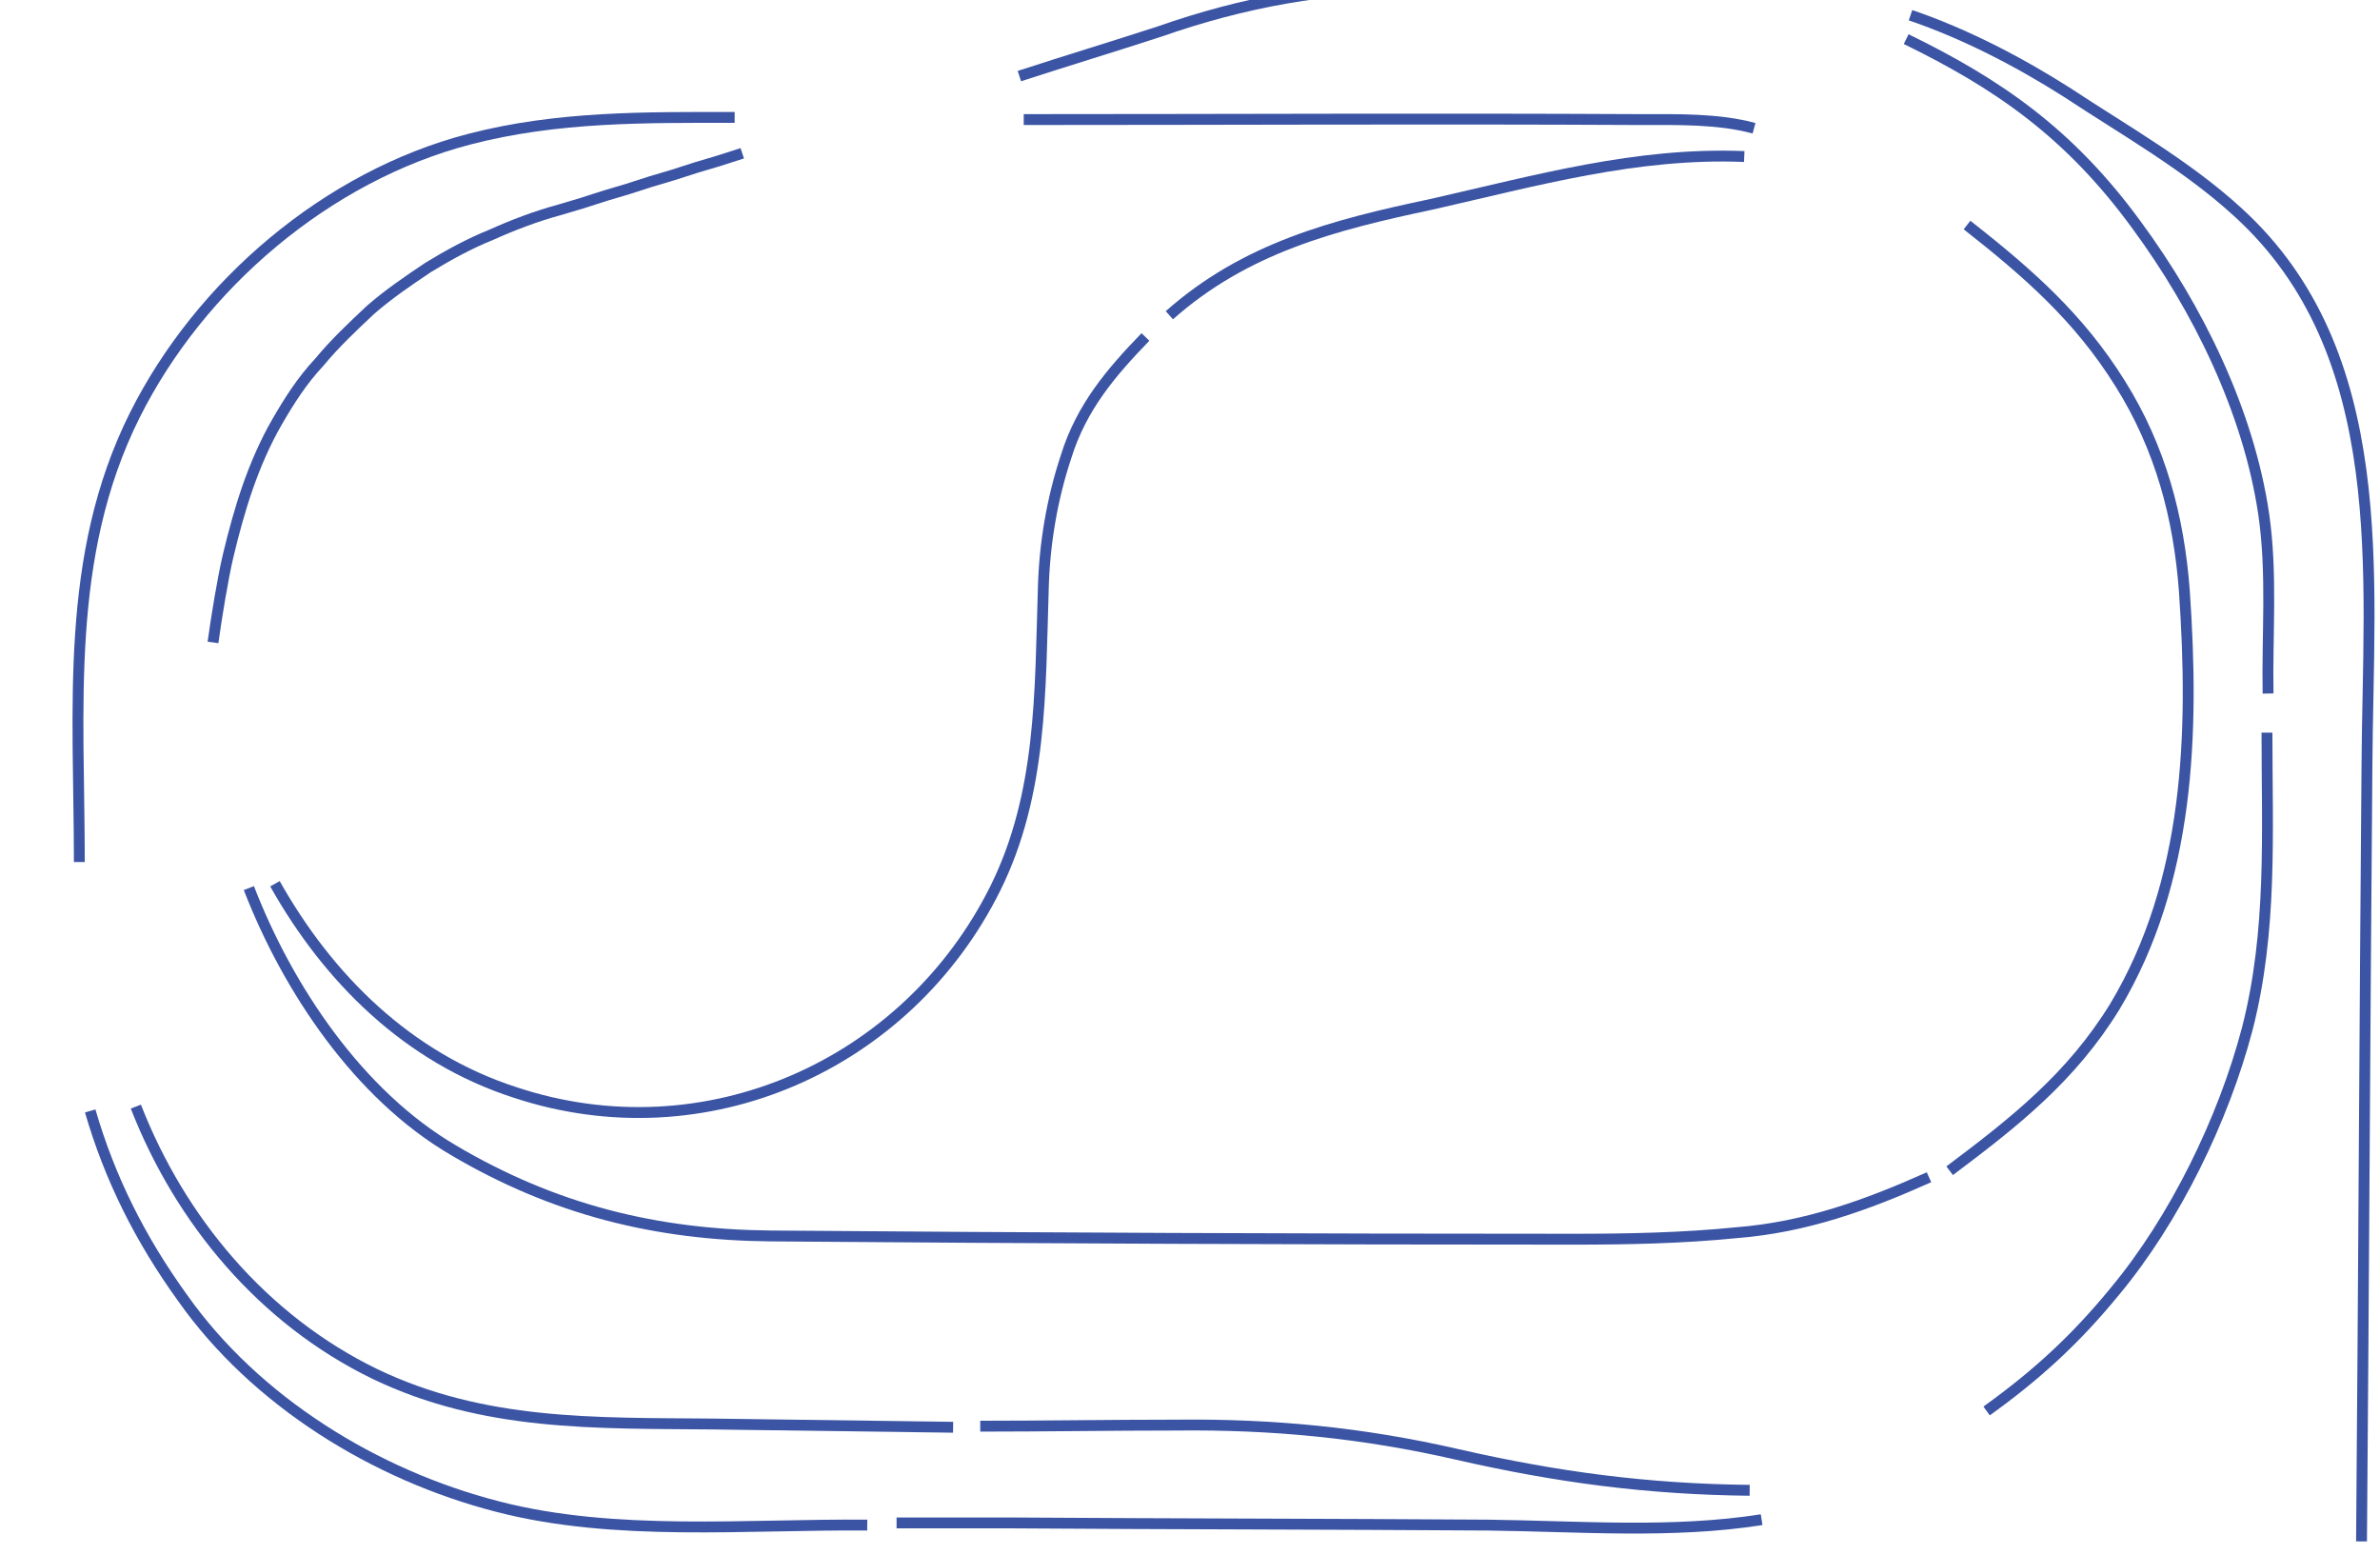
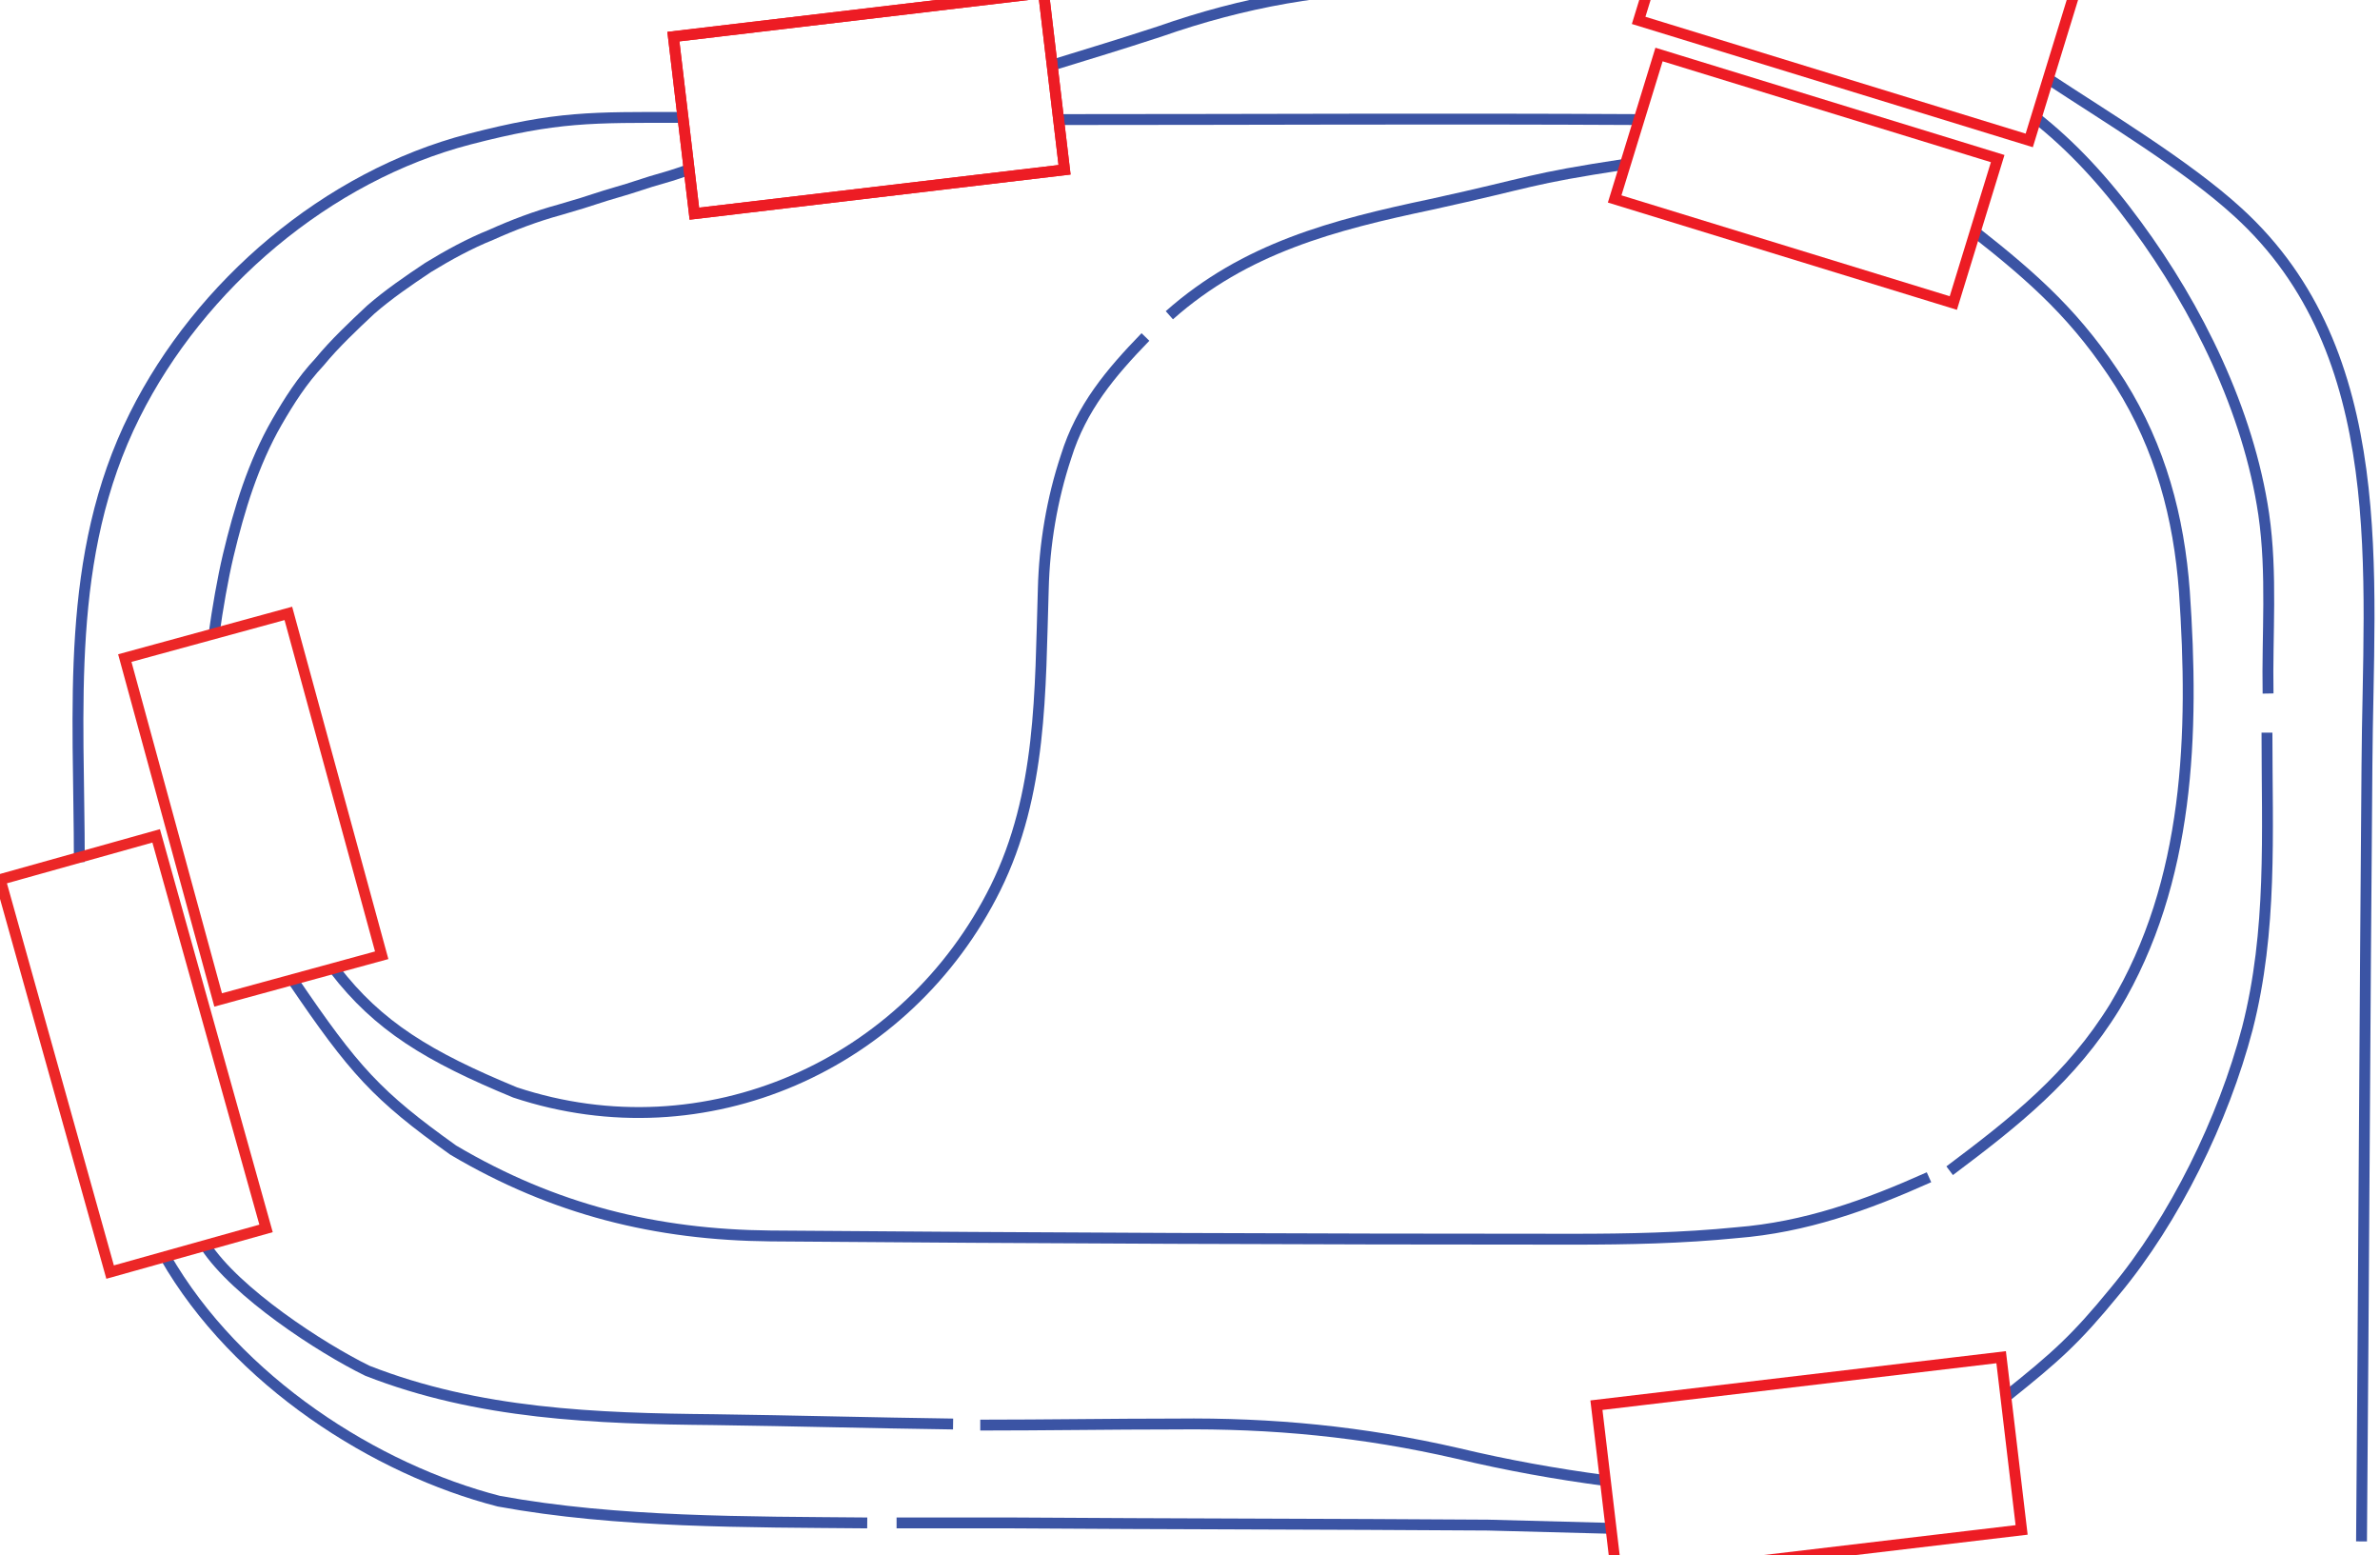
- <svg xmlns="http://www.w3.org/2000/svg" version="1.1" id="Layer_1" x="0px" y="0px" width="219px" height="143px" viewBox="0 0 219 143" style="enable-background:new 0 0 219 143;" xml:space="preserve">
+ <svg xmlns="http://www.w3.org/2000/svg" version="1.1" x="0px" y="0px" width="219px" height="143px" viewBox="0 0 219 143" style="enable-background:new 0 0 219 143;" xml:space="preserve">
  <style type="text/css">
- 	.st0{fill:none;stroke:#EC2727;}
- 	.st1{fill:none;stroke:#3B54A4;}
+ 	.st0{fill:none;stroke:#3B54A4;}
+ 	.st1{fill:none;stroke:#EC2727;}
+ 	.st2{fill:none;stroke:#ED1C24;}
</style>
  <g id="Sections">
-     <path id="0x15" class="st1" d="M7.3,79.3c0-14.1-1.4-28.1,5.1-41.1c6-12,17.7-22,30.8-25.4c8.1-2.1,16.1-2,24.4-2" />
-     <path id="0x13" class="st1" d="M79.8,140.3c-11-0.1-23.2,1.1-34-1.7c-11.3-2.9-22.3-9.7-29-19.2c-3.9-5.4-6.7-11-8.5-17.2" />
-     <path id="0x0b" class="st1" d="M162.1,139.8c-8.2,1.3-16.9,0.6-25.2,0.5c-14.5-0.1-29.1-0.1-43.7-0.2c-3.6,0-7.1,0-10.7,0" />
-     <path id="0x08" class="st1" d="M208.6,67.4c0,9.3,0.5,18.2-1.8,27.2c-2.2,8.4-6.7,17.6-12.2,24.2c-3.6,4.4-7.2,7.7-11.8,11" />
-     <path id="0x0d" class="st1" d="M175.4,3.6c8.4,4.1,15,8.6,21.2,17.1c5.6,7.6,10.3,17.1,11.7,26.6c0.8,5.5,0.3,11.1,0.4,16.5" />
-     <path id="0x0e" class="st1" d="M154.3-1.2c-8,0-16.1,0-24,0c-8.2,0-15.9,1.4-23.6,4.1c-4.3,1.4-8.6,2.7-12.9,4.1" />
-     <path id="0x09" class="st1" d="M217.3,141.8c0.2-23.8,0.3-47.7,0.5-71.4c0.1-17.5,2.4-37.9-11.9-50.9   c-4.7-4.3-10.4-7.5-15.7-11c-4.4-2.8-9.4-5.4-14.4-7.1" />
-     <path id="0x0a" class="st1" d="M22.9,81.7c3.6,9.3,10.1,19,18.8,24.1c9.3,5.5,18.7,7.8,29.2,7.9c24.7,0.2,49.4,0.3,73.9,0.3   c5,0,10-0.1,15-0.6c6.3-0.5,11.9-2.5,17.7-5.1" />
-     <path id="0x0c" class="st1" d="M181,20.7c5.6,4.4,10.3,8.5,14.1,14.6c3.7,5.9,5.4,12.3,5.9,19.1c0.9,13,0.5,26.7-6.4,38.2   c-4,6.5-9.2,10.6-15.2,15.1" />
-     <path id="0x16" class="st1" d="M94.2,11c18.8,0,37.6-0.1,56.6,0c3.5,0,7.3-0.1,10.6,0.8" />
-     <path id="0x10" class="st1" d="M19.6,59.1c0.3-2.2,0.9-5.9,1.4-8c0.5-2.1,1.1-4.3,1.8-6.3s1.6-4.1,2.7-6   c1.1-1.9,2.3-3.8,3.9-5.5c1.4-1.7,3.1-3.3,4.7-4.8c1.6-1.4,3.5-2.7,5.3-3.9c1.8-1.1,3.8-2.2,5.8-3c2-0.9,4.1-1.7,6.3-2.3   c1.4-0.4,2.7-0.8,4.2-1.3c1.4-0.4,2.7-0.8,4.2-1.3c1.4-0.4,2.7-0.8,4.2-1.3c1.4-0.4,2.7-0.8,4.2-1.3" />
-     <path id="0x11" class="st1" d="M105.4,31c-3.2,3.3-5.9,6.5-7.3,11c-1.3,3.9-2,8.1-2.1,12.2c-0.3,9.4-0.1,18.8-4.4,27.5   c-8.1,16.3-26.7,24.6-44.2,18.8c-9.9-3.2-17.2-10.5-22.1-19.2" />
-     <path id="0x0f" class="st1" d="M160.5,14.4c-9.9-0.4-19.1,2.2-28.8,4.4c-9,1.9-17.1,4-24.1,10.2" />
-     <path id="0x14" class="st1" d="M12.5,101.8c4.1,10.5,11.7,19.6,22,24.6c10,4.8,20.2,4.5,31,4.6c7.4,0.1,14.8,0.2,22.2,0.3" />
-     <path id="0x17" class="st1" d="M161,137.1c-9.4-0.1-17.7-1.2-26.9-3.3c-8.7-2-17-2.8-25.9-2.7c-6,0-12,0.1-18,0.1" />
+     <path id="0x15" class="st0" d="M7.3,79.3c0-14.1-1.4-28.1,5.1-41.1c6-12,17.7-22,30.8-25.4c8.1-2.1,11.2-2,19.5-2" />
+     <path id="0x13" class="st0" d="M79.8,140.1c-11-0.1-23,0-33.9-2c-11.3-2.9-24.1-11-30.7-22.5" />
+     <path id="0x0b" class="st0" d="M148.3,140.6c-3.8-0.1-7.7-0.2-11.4-0.3c-14.5-0.1-29.1-0.1-43.7-0.2c-3.6,0-7.1,0-10.7,0" />
+     <path id="0x08" class="st0" d="M208.6,67.4c0,9.3,0.5,18.2-1.8,27.2c-2.2,8.4-6.7,17.6-12.2,24.2c-3.6,4.4-5.4,6-9.9,9.6" />
+     <path id="0x0d" class="st0" d="M187.3,10.8c3.3,2.6,6.3,5.8,9.3,9.9c5.6,7.6,10.3,17.1,11.7,26.6c0.8,5.5,0.3,11.1,0.4,16.5   " />
+     <path id="0x0e" class="st0" d="M151.7-1.2c-8,0-13.5,0-21.4,0c-8.2,0-15.9,1.4-23.6,4.1c-4.3,1.4-5.7,1.8-9.9,3.1" />
+     <path id="0x09" class="st0" d="M217.3,141.8c0.2-23.8,0.3-47.7,0.5-71.4c0.1-17.5,2.4-37.9-11.9-50.9   c-4.7-4.3-12.2-8.8-17.5-12.3" />
+     <path id="0x0a" class="st0" d="M26.9,90.1c5.7,8.4,7.8,10.7,14.8,15.7c9.3,5.5,18.7,7.8,29.2,7.9c24.7,0.2,49.4,0.3,73.9,0.3   c5,0,10-0.1,15-0.6c6.3-0.5,11.9-2.5,17.7-5.1" />
+     <path id="0x0c" class="st0" d="M181.7,21.3c5.6,4.4,9.5,7.9,13.4,14c3.7,5.9,5.4,12.3,5.9,19.1c0.9,13,0.5,26.7-6.4,38.2   c-4,6.5-9.2,10.6-15.2,15.1" />
+     <path id="0x16" class="st0" d="M97.4,11c18.8,0,34.5-0.1,53.4,0" />
+     <path id="0x10" class="st0" d="M19.7,58.3c0.3-2.2,0.8-5.1,1.3-7.2c0.5-2.1,1.1-4.3,1.8-6.3s1.6-4.1,2.7-6   c1.1-1.9,2.3-3.8,3.9-5.5c1.4-1.7,3.1-3.3,4.7-4.8c1.6-1.4,3.5-2.7,5.3-3.9c1.8-1.1,3.8-2.2,5.8-3c2-0.9,4.1-1.7,6.3-2.3   c1.4-0.4,2.7-0.8,4.2-1.3c1.4-0.4,2.7-0.8,4.2-1.3c1.4-0.4,2.1-0.6,3.5-1.1" />
+     <path id="0x11" class="st0" d="M105.4,31c-3.2,3.3-5.9,6.5-7.3,11c-1.3,3.9-2,8.1-2.1,12.2c-0.3,9.4-0.1,18.8-4.4,27.5   c-8.1,16.3-26.7,24.6-44.2,18.8c-8-3.3-12.6-6.1-16.6-11.3" />
+     <path id="0x0f" class="st0" d="M149.6,15.1c-9.2,1.4-8.3,1.6-17.9,3.7c-9,1.9-17.1,4-24.1,10.2" />
+     <path id="0x14" class="st0" d="M18.9,114.6c2.8,4.3,10.6,9.4,14.9,11.5c10.2,4,21,4.4,31.9,4.5c7.4,0.1,14.6,0.3,22,0.4" />
+     <path id="0x17" class="st0" d="M147.7,136.2c-4.5-0.6-9-1.4-13.6-2.5c-8.7-2-17-2.8-25.9-2.7c-6,0-12,0.1-18,0.1" />
+   </g>
+   <g id="Turnouts">
+     <rect id="0x05" x="15.5" y="57.9" transform="matrix(0.9647 -0.2635 0.2635 0.9647 -18.7258 8.768)" class="st1" width="15.6" height="32.6" />
+     <rect id="0x06" x="4.8" y="78.2" transform="matrix(0.963 -0.2696 0.2696 0.963 -25.6832 6.8991)" class="st1" width="14.9" height="37.5" />
+     <rect id="0x04" x="62.8" y="1.3" transform="matrix(0.9931 -0.1177 0.1177 0.9931 -0.5568 9.4694)" class="st2" width="34.3" height="16.4" />
+     <rect id="0x07" x="62.8" y="1.3" transform="matrix(0.9931 -0.1177 0.1177 0.9931 -0.5568 9.4694)" class="st2" width="34.3" height="16.4" />
+     <rect id="0x02" x="149.9" y="9.5" transform="matrix(0.9559 0.2937 -0.2937 0.9559 12.159 -48.0916)" class="st2" width="32.6" height="13.9" />
+     <rect id="0x01" x="152" y="-6.2" transform="matrix(0.9559 0.2937 -0.2937 0.9559 7.7474 -50.1277)" class="st2" width="37.6" height="13.9" />
+     <rect id="0x03" x="147.7" y="127" transform="matrix(0.9931 -0.1177 0.1177 0.9931 -14.7307 20.5285)" class="st2" width="37.5" height="16" />
  </g>
</svg>
